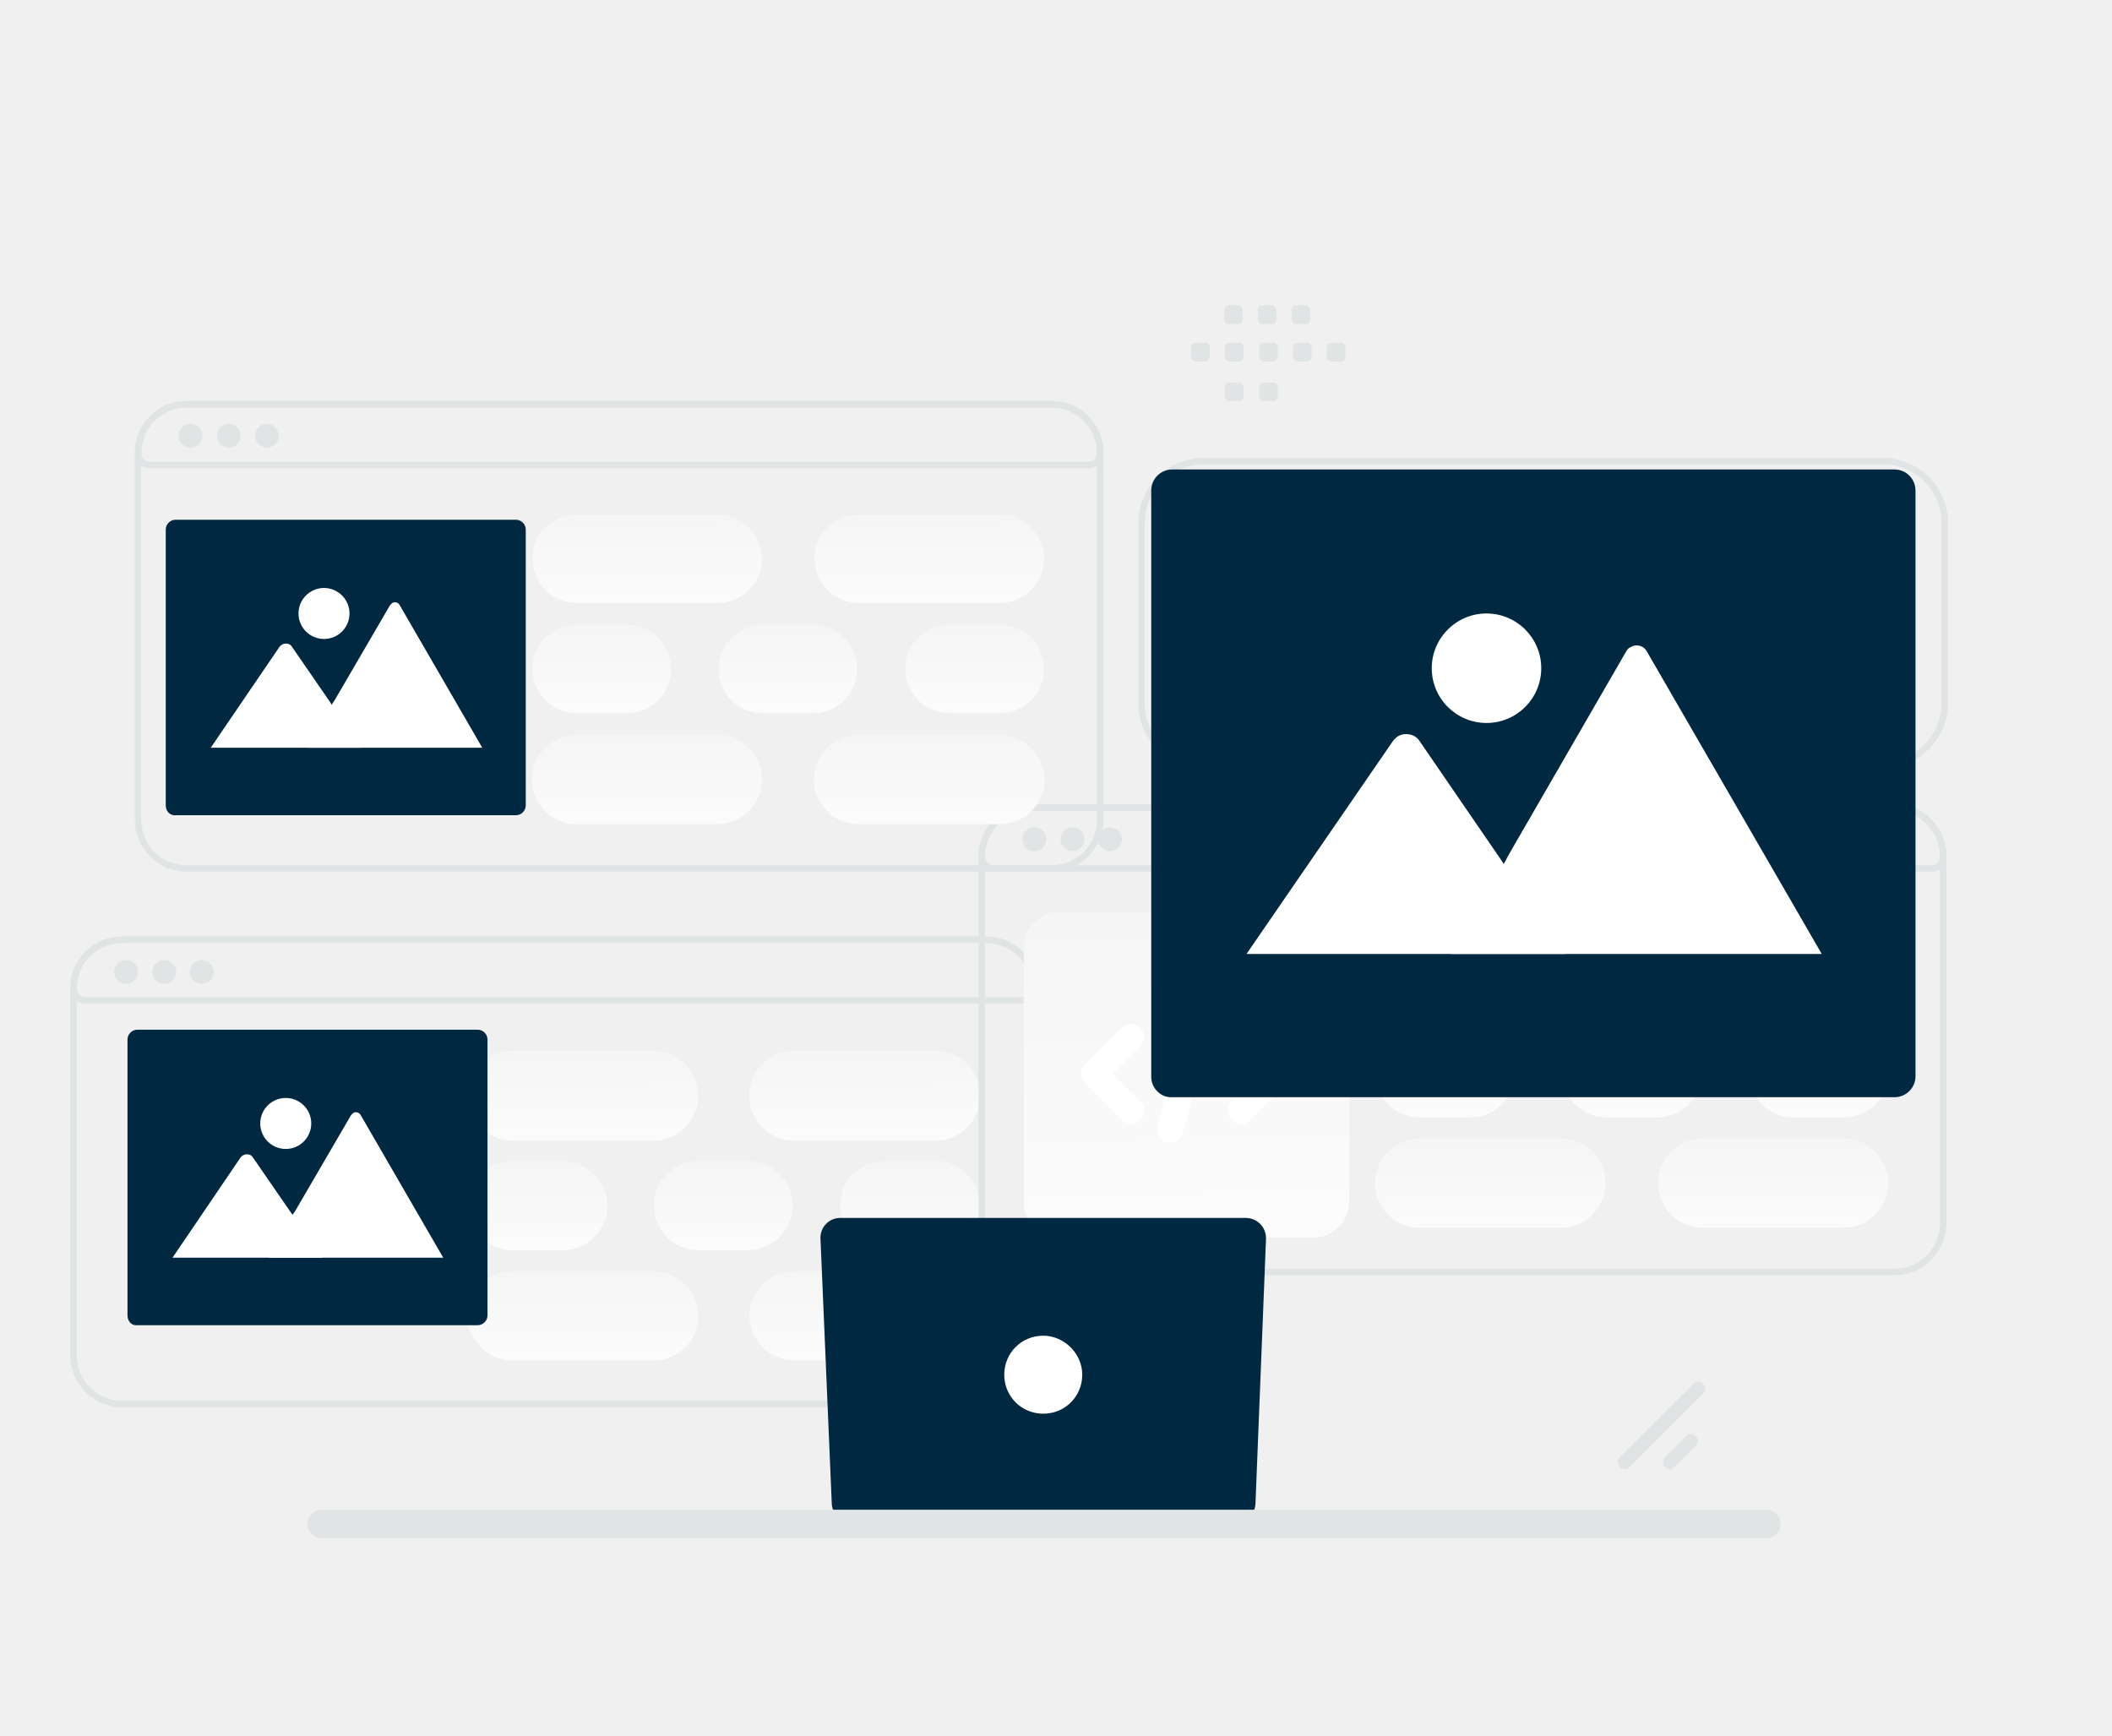
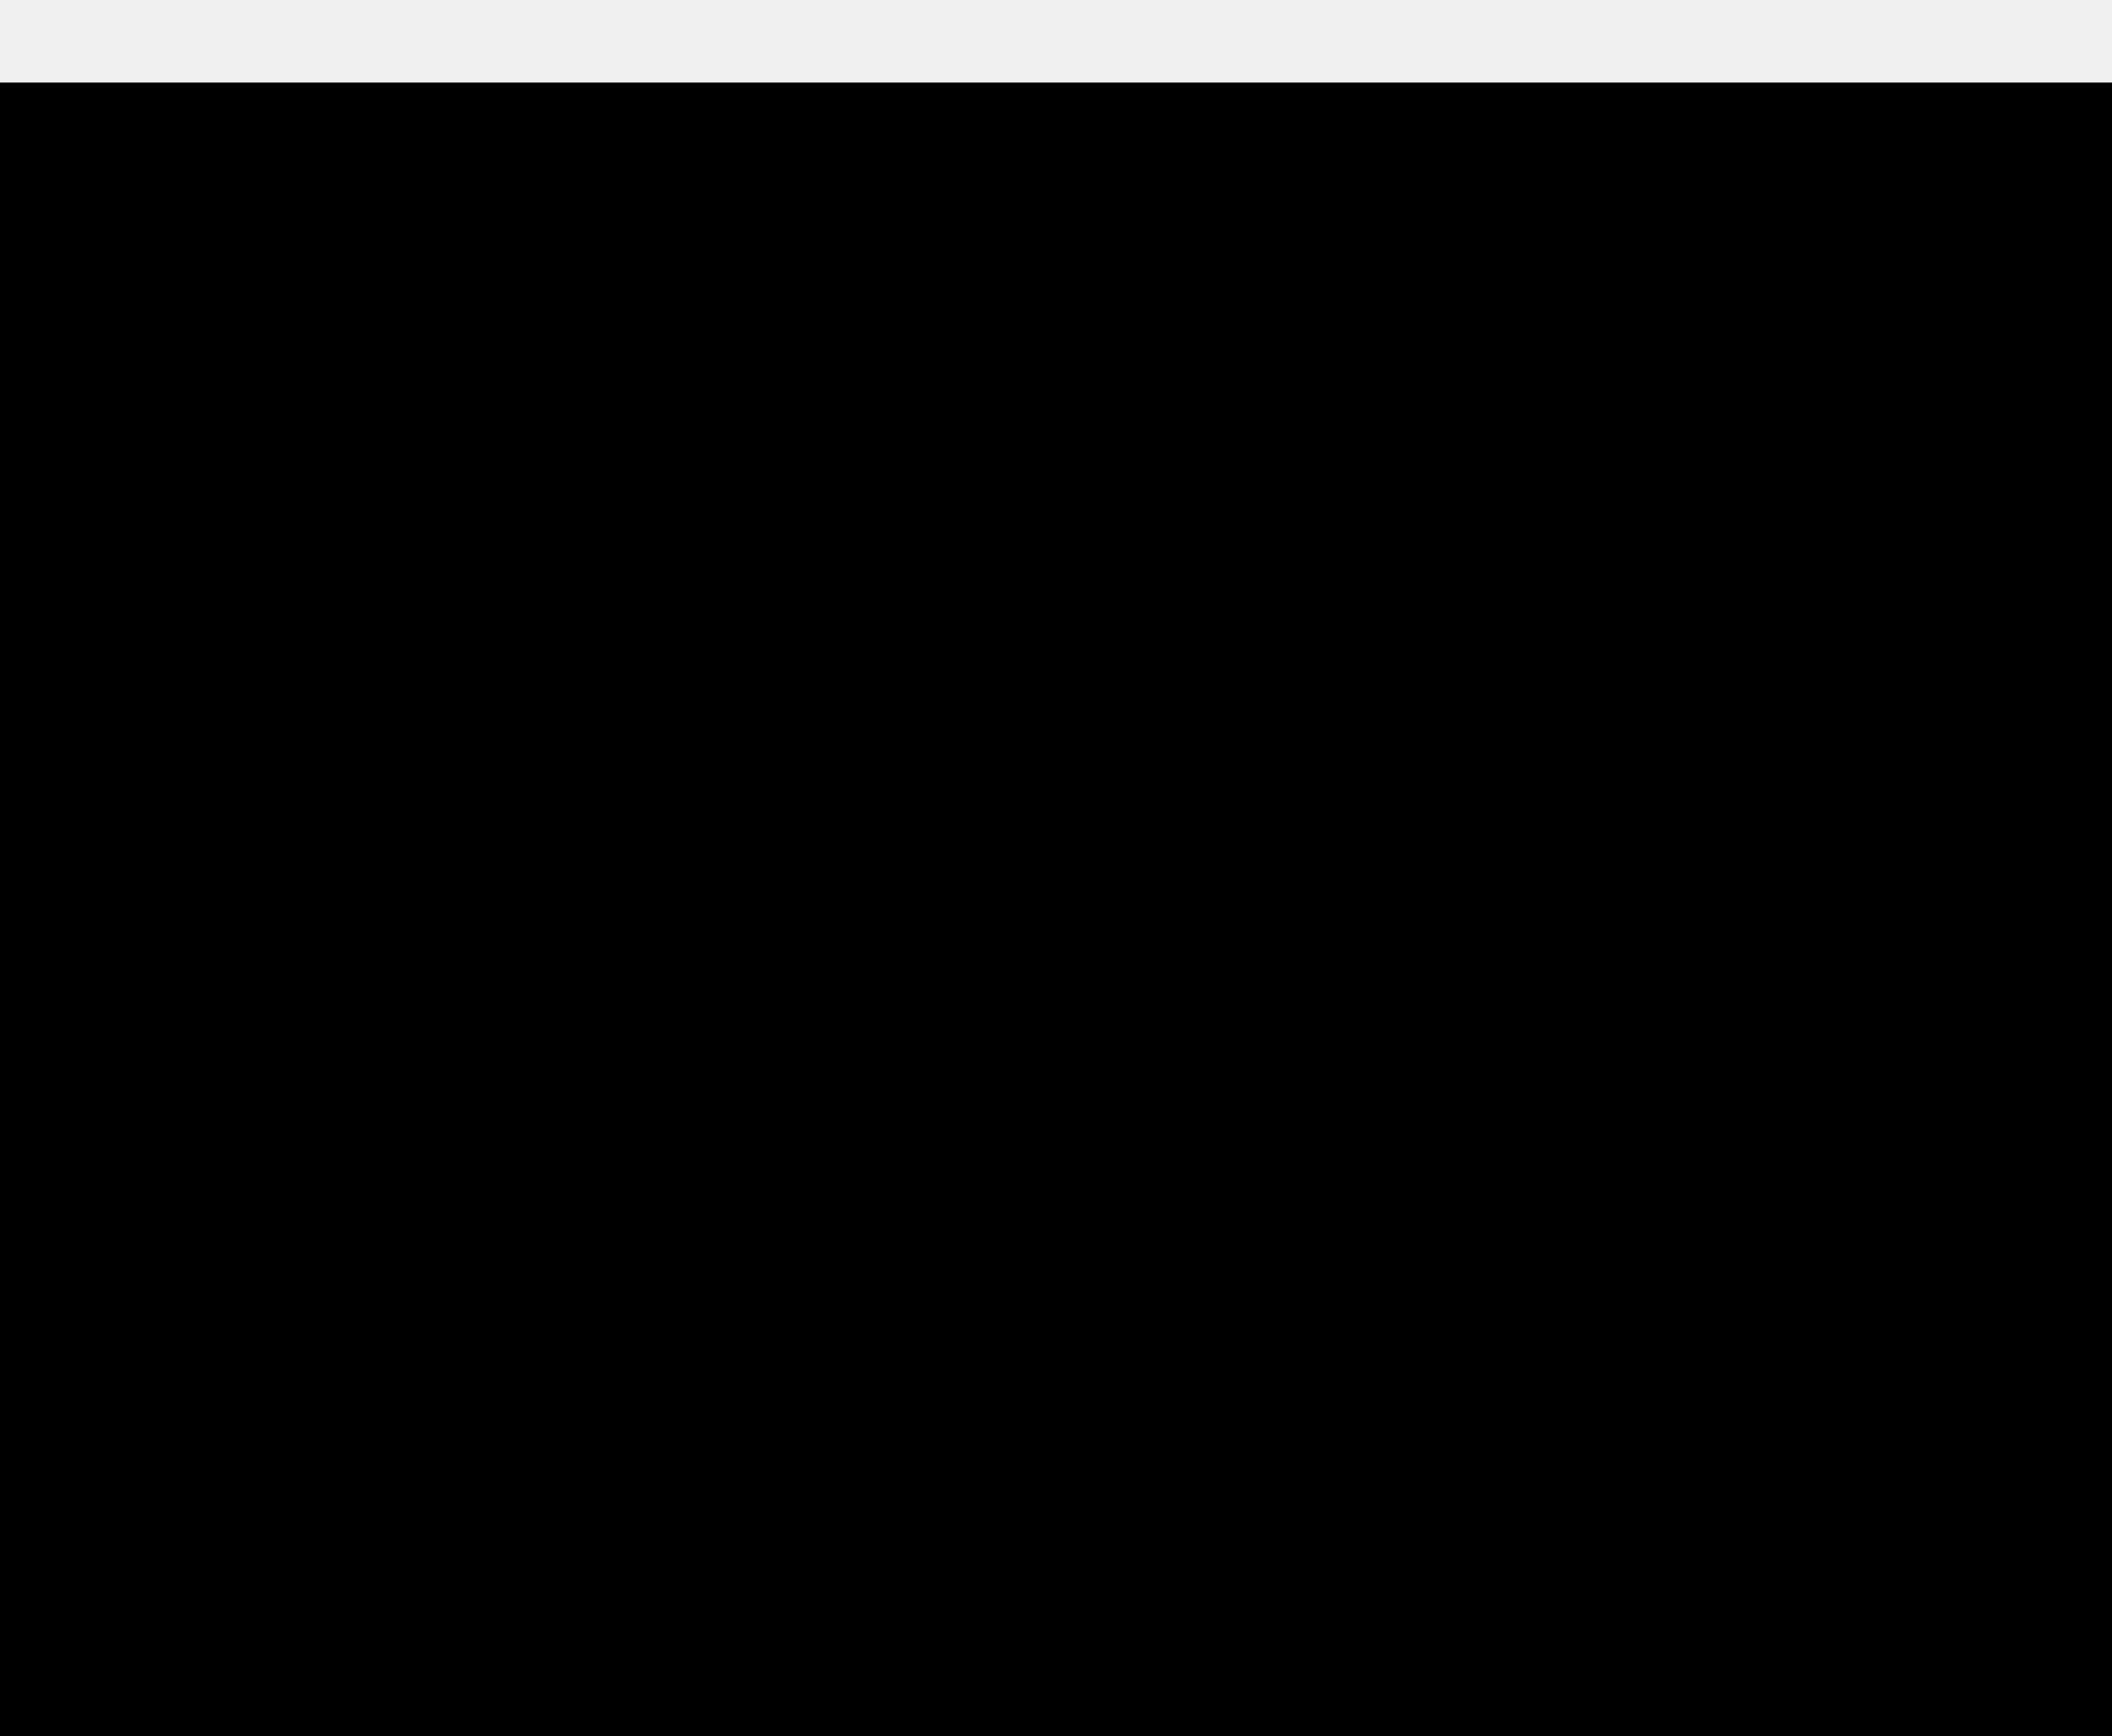
<svg xmlns="http://www.w3.org/2000/svg" version="1.1" id="Layer_1" x="0px" y="0px" viewBox="0 0 281.6 231.4" style="enable-background:new 0 0 281.6 231.4;" xml:space="preserve">
  <style type="text/css">
	.st0{fill:none;}
	.st1{fill:none;stroke:#E1E4E5;stroke-width:0.864;}
	.st2{fill:url(#SVGID_1_);}
	.st3{fill:url(#SVGID_2_);}
	.st4{fill:#E1E4E5;stroke:#E1E4E5;stroke-width:0.589;}
	.st5{fill:url(#SVGID_3_);}
	.st6{fill:url(#SVGID_4_);}
	.st7{fill:url(#SVGID_5_);}
	.st8{fill:url(#SVGID_6_);}
	.st9{fill:url(#SVGID_7_);}
	.st10{fill:url(#SVGID_8_);}
	.st11{fill:url(#SVGID_9_);}
	.st12{fill:url(#SVGID_10_);}
	.st13{fill:url(#SVGID_11_);}
	.st14{fill:url(#SVGID_12_);}
	.st15{fill:url(#SVGID_13_);}
	.st16{fill:url(#SVGID_14_);}
	.st17{fill:url(#SVGID_15_);}
	.st18{fill:url(#SVGID_16_);}
	.st19{fill:url(#SVGID_17_);}
	.st20{fill:none;stroke:#FFFFFF;stroke-width:3.498;stroke-linecap:round;stroke-linejoin:round;}
	.st21{fill:url(#SVGID_18_);}
	.st22{fill:url(#SVGID_19_);}
	.st23{fill:url(#SVGID_20_);}
	.st24{fill:url(#SVGID_21_);}
	.st25{fill:url(#SVGID_22_);}
	.st26{fill:url(#SVGID_23_);}
	.st27{fill:url(#SVGID_24_);}
	.st28{fill:#EB996E;}
	.st29{fill:#002841;}
	.st30{fill:#FFFFFF;}
	.st31{fill-rule:evenodd;clip-rule:evenodd;fill:#E1E4E5;}
	.st32{fill:#E1E4E5;}
</style>
  <g id="Layer_1-2">
-     <path class="st0" d="M-33.1,11h335.3v223.5H-33.1V11z" />
-     <path class="st1" d="M160.4,61.5h90.7c4.5,0,8.2,3.7,8.2,8.2v24.1c0,4.5-3.7,8.2-8.2,8.2h-90.7c-4.5,0-8.2-3.7-8.2-8.2v-24   C152.2,65.2,155.9,61.5,160.4,61.5z" />
+     <path className="st0" d="M-33.1,11h335.3v223.5H-33.1V11z" />
+     <path className="st1" d="M160.4,61.5h90.7c4.5,0,8.2,3.7,8.2,8.2v24.1c0,4.5-3.7,8.2-8.2,8.2h-90.7c-4.5,0-8.2-3.7-8.2-8.2v-24   C152.2,65.2,155.9,61.5,160.4,61.5z" />
    <linearGradient id="SVGID_1_" gradientUnits="userSpaceOnUse" x1="215.801" y1="-269.416" x2="215.79" y2="-256.539" gradientTransform="matrix(1 0 0 -1 0 -188)">
      <stop offset="0" style="stop-color:#FFFFFF" />
      <stop offset="1" style="stop-color:#EEEEEE" />
    </linearGradient>
-     <path class="st2" d="M185.3,73.8h61c1.3,0,2.4,1.1,2.4,2.4l0,0c0,1.3-1.1,2.4-2.4,2.4h-61c-1.3,0-2.4-1.1-2.4-2.4l0,0   C182.8,74.9,183.9,73.8,185.3,73.8z" />
+     <path className="st2" d="M185.3,73.8h61c1.3,0,2.4,1.1,2.4,2.4l0,0c0,1.3-1.1,2.4-2.4,2.4h-61c-1.3,0-2.4-1.1-2.4-2.4l0,0   C182.8,74.9,183.9,73.8,185.3,73.8z" />
    <linearGradient id="SVGID_2_" gradientUnits="userSpaceOnUse" x1="204.107" y1="-280.26" x2="204.089" y2="-267.382" gradientTransform="matrix(1 0 0 -1 0 -188)">
      <stop offset="0" style="stop-color:#FFFFFF" />
      <stop offset="1" style="stop-color:#EEEEEE" />
    </linearGradient>
-     <path class="st3" d="M185.3,84.7H223c1.3,0,2.4,1.1,2.4,2.4l0,0c0,1.3-1.1,2.4-2.4,2.4h-37.8c-1.3,0-2.4-1.1-2.4-2.4l0,0   C182.8,85.8,183.9,84.7,185.3,84.7z" />
-     <path class="st1" d="M138,131.8v48.9c0,3.6-2.9,6.5-6.5,6.5l0,0H16.3c-3.6,0-6.5-2.9-6.5-6.5l0,0v-48.9c0-3.6,2.9-6.5,6.5-6.5   h115.3C135.2,125.4,138,128.3,138,131.8z" />
-     <path class="st1" d="M138,131.8c0,0.9-0.7,1.6-1.6,1.6h-125c-0.9,0-1.6-0.7-1.6-1.6c0-3.6,2.9-6.5,6.5-6.5h115.3   C135.2,125.4,138,128.3,138,131.8z" />
-     <path class="st4" d="M18.1,129.6c0,0.7-0.6,1.3-1.3,1.3c-0.7,0-1.3-0.6-1.3-1.3s0.6-1.3,1.3-1.3C17.5,128.3,18.1,128.8,18.1,129.6   L18.1,129.6z M23.2,129.6c0,0.7-0.6,1.3-1.3,1.3c-0.7,0-1.3-0.6-1.3-1.3s0.6-1.3,1.3-1.3S23.2,128.9,23.2,129.6z M28.2,129.6   c0,0.7-0.6,1.3-1.3,1.3s-1.3-0.6-1.3-1.3s0.6-1.3,1.3-1.3S28.2,128.9,28.2,129.6L28.2,129.6z" />
+     <path className="st3" d="M185.3,84.7H223c1.3,0,2.4,1.1,2.4,2.4l0,0c0,1.3-1.1,2.4-2.4,2.4h-37.8c-1.3,0-2.4-1.1-2.4-2.4l0,0   C182.8,85.8,183.9,84.7,185.3,84.7z" />
+     <path className="st1" d="M138,131.8v48.9c0,3.6-2.9,6.5-6.5,6.5l0,0H16.3c-3.6,0-6.5-2.9-6.5-6.5l0,0v-48.9c0-3.6,2.9-6.5,6.5-6.5   h115.3C135.2,125.4,138,128.3,138,131.8z" />
+     <path className="st1" d="M138,131.8c0,0.9-0.7,1.6-1.6,1.6h-125c-0.9,0-1.6-0.7-1.6-1.6c0-3.6,2.9-6.5,6.5-6.5h115.3   C135.2,125.4,138,128.3,138,131.8z" />
+     <path className="st4" d="M18.1,129.6c0,0.7-0.6,1.3-1.3,1.3c-0.7,0-1.3-0.6-1.3-1.3s0.6-1.3,1.3-1.3C17.5,128.3,18.1,128.8,18.1,129.6   L18.1,129.6z M23.2,129.6c0,0.7-0.6,1.3-1.3,1.3c-0.7,0-1.3-0.6-1.3-1.3s0.6-1.3,1.3-1.3S23.2,128.9,23.2,129.6z M28.2,129.6   c0,0.7-0.6,1.3-1.3,1.3s-1.3-0.6-1.3-1.3s0.6-1.3,1.3-1.3S28.2,128.9,28.2,129.6L28.2,129.6z" />
    <linearGradient id="SVGID_3_" gradientUnits="userSpaceOnUse" x1="77.756" y1="-346.616" x2="77.615" y2="-315.133" gradientTransform="matrix(1 0 0 -1 0 -188)">
      <stop offset="0" style="stop-color:#FFFFFF" />
      <stop offset="1" style="stop-color:#EEEEEE" />
    </linearGradient>
-     <path class="st5" d="M68.3,140.1h18.8c3.3,0,6,2.7,6,6l0,0c0,3.3-2.7,6-6,6H68.3c-3.3,0-6-2.7-6-6l0,0   C62.3,142.7,65,140.1,68.3,140.1z" />
+     <path className="st5" d="M68.3,140.1h18.8c3.3,0,6,2.7,6,6l0,0c0,3.3-2.7,6-6,6H68.3c-3.3,0-6-2.7-6-6l0,0   C62.3,142.7,65,140.1,68.3,140.1z" />
    <linearGradient id="SVGID_4_" gradientUnits="userSpaceOnUse" x1="77.756" y1="-376.01" x2="77.615" y2="-344.527" gradientTransform="matrix(1 0 0 -1 0 -188)">
      <stop offset="0" style="stop-color:#FFFFFF" />
      <stop offset="1" style="stop-color:#EEEEEE" />
    </linearGradient>
-     <path class="st6" d="M68.3,169.5h18.8c3.3,0,6,2.7,6,6l0,0c0,3.3-2.7,5.9-6,5.9H68.3c-3.3,0-5.9-2.7-6-5.9l0,0   C62.3,172.1,65,169.5,68.3,169.5z" />
+     <path className="st6" d="M68.3,169.5h18.8c3.3,0,6,2.7,6,6l0,0c0,3.3-2.7,5.9-6,5.9H68.3c-3.3,0-5.9-2.7-6-5.9l0,0   C62.3,172.1,65,169.5,68.3,169.5z" />
    <linearGradient id="SVGID_5_" gradientUnits="userSpaceOnUse" x1="71.744" y1="-361.315" x2="71.509" y2="-329.827" gradientTransform="matrix(1 0 0 -1 0 -188)">
      <stop offset="0" style="stop-color:#FFFFFF" />
      <stop offset="1" style="stop-color:#EEEEEE" />
    </linearGradient>
-     <path class="st7" d="M68.3,154.8H75c3.3,0,5.9,2.7,6,5.9l0,0c0,3.3-2.7,6-6,6h-6.7c-3.3,0-6-2.7-6-6l0,0   C62.3,157.4,65,154.8,68.3,154.8z" />
+     <path className="st7" d="M68.3,154.8H75c3.3,0,5.9,2.7,6,5.9l0,0c0,3.3-2.7,6-6,6h-6.7c-3.3,0-6-2.7-6-6l0,0   C62.3,157.4,65,154.8,68.3,154.8z" />
    <linearGradient id="SVGID_6_" gradientUnits="userSpaceOnUse" x1="96.544" y1="-361.315" x2="96.309" y2="-329.828" gradientTransform="matrix(1 0 0 -1 0 -188)">
      <stop offset="0" style="stop-color:#FFFFFF" />
      <stop offset="1" style="stop-color:#EEEEEE" />
    </linearGradient>
-     <path class="st8" d="M93.1,154.8h6.7c3.3,0,5.9,2.7,5.9,5.9l0,0c0,3.3-2.7,5.9-5.9,6h-6.7c-3.3,0-5.9-2.7-5.9-6l0,0   C87.2,157.4,89.8,154.8,93.1,154.8z" />
+     <path className="st8" d="M93.1,154.8h6.7c3.3,0,5.9,2.7,5.9,5.9l0,0c0,3.3-2.7,5.9-5.9,6h-6.7c-3.3,0-5.9-2.7-5.9-6l0,0   C87.2,157.4,89.8,154.8,93.1,154.8z" />
    <linearGradient id="SVGID_7_" gradientUnits="userSpaceOnUse" x1="121.444" y1="-361.315" x2="121.209" y2="-329.828" gradientTransform="matrix(1 0 0 -1 0 -188)">
      <stop offset="0" style="stop-color:#FFFFFF" />
      <stop offset="1" style="stop-color:#EEEEEE" />
    </linearGradient>
-     <path class="st9" d="M118,154.8h6.7c3.3,0,5.9,2.7,6,5.9l0,0c0,3.3-2.7,6-6,6H118c-3.3,0-6-2.7-6-6l0,0   C112,157.4,114.7,154.8,118,154.8z" />
+     <path className="st9" d="M118,154.8h6.7c3.3,0,5.9,2.7,6,5.9l0,0c0,3.3-2.7,6-6,6H118c-3.3,0-6-2.7-6-6l0,0   C112,157.4,114.7,154.8,118,154.8z" />
    <linearGradient id="SVGID_8_" gradientUnits="userSpaceOnUse" x1="115.356" y1="-346.616" x2="115.215" y2="-315.133" gradientTransform="matrix(1 0 0 -1 0 -188)">
      <stop offset="0" style="stop-color:#FFFFFF" />
      <stop offset="1" style="stop-color:#EEEEEE" />
    </linearGradient>
-     <path class="st10" d="M105.9,140.1h18.8c3.3,0,6,2.7,6,6l0,0c0,3.3-2.7,6-6,6h-18.8c-3.3,0-6-2.7-6-6l0,0   C99.9,142.7,102.6,140.1,105.9,140.1z" />
+     <path className="st10" d="M105.9,140.1h18.8c3.3,0,6,2.7,6,6l0,0c0,3.3-2.7,6-6,6h-18.8c-3.3,0-6-2.7-6-6l0,0   C99.9,142.7,102.6,140.1,105.9,140.1z" />
    <linearGradient id="SVGID_9_" gradientUnits="userSpaceOnUse" x1="115.356" y1="-376.01" x2="115.215" y2="-344.527" gradientTransform="matrix(1 0 0 -1 0 -188)">
      <stop offset="0" style="stop-color:#FFFFFF" />
      <stop offset="1" style="stop-color:#EEEEEE" />
    </linearGradient>
-     <path class="st11" d="M105.9,169.5h18.8c3.3,0,6,2.7,6,6l0,0c0,3.3-2.7,5.9-6,5.9h-18.8c-3.3,0-5.9-2.7-6-5.9l0,0   C99.9,172.1,102.6,169.5,105.9,169.5z" />
-     <path class="st1" d="M259.1,114.2v48.9c0,3.6-2.9,6.5-6.5,6.5l0,0H137.4c-3.6,0-6.5-2.9-6.5-6.5l0,0v-48.9c0-3.6,2.9-6.5,6.5-6.5   h115.3C256.3,107.7,259.1,110.6,259.1,114.2L259.1,114.2z" />
+     <path className="st11" d="M105.9,169.5h18.8c3.3,0,6,2.7,6,6l0,0c0,3.3-2.7,5.9-6,5.9h-18.8c-3.3,0-5.9-2.7-6-5.9l0,0   C99.9,172.1,102.6,169.5,105.9,169.5z" />
+     <path className="st1" d="M259.1,114.2v48.9c0,3.6-2.9,6.5-6.5,6.5l0,0H137.4c-3.6,0-6.5-2.9-6.5-6.5l0,0v-48.9c0-3.6,2.9-6.5,6.5-6.5   h115.3C256.3,107.7,259.1,110.6,259.1,114.2L259.1,114.2z" />
    <linearGradient id="SVGID_10_" gradientUnits="userSpaceOnUse" x1="158.736" y1="-377.281" x2="157.399" y2="-262.532" gradientTransform="matrix(1 0 0 -1 0 -188)">
      <stop offset="0" style="stop-color:#FFFFFF" />
      <stop offset="1" style="stop-color:#EEEEEE" />
    </linearGradient>
-     <path class="st12" d="M175.2,165h-34c-2.6,0-4.7-2.1-4.7-4.7v-34c0-2.6,2.1-4.7,4.7-4.7h34c2.6,0,4.7,2.1,4.7,4.7v34   C179.8,162.9,177.7,165,175.2,165z" />
-     <path class="st1" d="M259.1,114.2c0,0.9-0.7,1.6-1.6,1.6h-125c-0.9,0-1.6-0.7-1.6-1.6l0,0c0-3.6,2.9-6.5,6.5-6.5h115.3   C256.3,107.7,259.1,110.6,259.1,114.2L259.1,114.2z" />
-     <path class="st4" d="M139.2,111.9c0,0.7-0.6,1.3-1.3,1.3s-1.3-0.6-1.3-1.3c0-0.7,0.6-1.3,1.3-1.3l0,0   C138.6,110.6,139.2,111.2,139.2,111.9z M144.3,111.9c0,0.7-0.6,1.3-1.3,1.3s-1.3-0.6-1.3-1.3s0.6-1.3,1.3-1.3   S144.3,111.2,144.3,111.9z M149.3,111.9c0,0.7-0.6,1.3-1.3,1.3s-1.3-0.6-1.3-1.3c0-0.7,0.6-1.3,1.3-1.3S149.3,111.2,149.3,111.9z" />
+     <path className="st12" d="M175.2,165h-34c-2.6,0-4.7-2.1-4.7-4.7v-34c0-2.6,2.1-4.7,4.7-4.7h34c2.6,0,4.7,2.1,4.7,4.7v34   C179.8,162.9,177.7,165,175.2,165z" />
+     <path className="st1" d="M259.1,114.2c0,0.9-0.7,1.6-1.6,1.6h-125c-0.9,0-1.6-0.7-1.6-1.6l0,0c0-3.6,2.9-6.5,6.5-6.5h115.3   C256.3,107.7,259.1,110.6,259.1,114.2L259.1,114.2z" />
+     <path className="st4" d="M139.2,111.9c0,0.7-0.6,1.3-1.3,1.3s-1.3-0.6-1.3-1.3c0-0.7,0.6-1.3,1.3-1.3l0,0   C138.6,110.6,139.2,111.2,139.2,111.9z M144.3,111.9c0,0.7-0.6,1.3-1.3,1.3s-1.3-0.6-1.3-1.3s0.6-1.3,1.3-1.3   S144.3,111.2,144.3,111.9z M149.3,111.9c0,0.7-0.6,1.3-1.3,1.3s-1.3-0.6-1.3-1.3c0-0.7,0.6-1.3,1.3-1.3S149.3,111.2,149.3,111.9z" />
    <linearGradient id="SVGID_11_" gradientUnits="userSpaceOnUse" x1="198.757" y1="-328.968" x2="198.615" y2="-297.48" gradientTransform="matrix(1 0 0 -1 0 -188)">
      <stop offset="0" style="stop-color:#FFFFFF" />
      <stop offset="1" style="stop-color:#EEEEEE" />
    </linearGradient>
-     <path class="st13" d="M189.3,122.4h18.8c3.3,0,5.9,2.7,6,5.9l0,0c0,3.3-2.7,6-6,6h-18.8c-3.3,0-6-2.7-6-6l0,0   C183.4,125.1,186.1,122.4,189.3,122.4z" />
+     <path className="st13" d="M189.3,122.4h18.8c3.3,0,5.9,2.7,6,5.9l0,0c0,3.3-2.7,6-6,6h-18.8c-3.3,0-6-2.7-6-6l0,0   C183.4,125.1,186.1,122.4,189.3,122.4z" />
    <linearGradient id="SVGID_12_" gradientUnits="userSpaceOnUse" x1="198.757" y1="-358.362" x2="198.615" y2="-326.874" gradientTransform="matrix(1 0 0 -1 0 -188)">
      <stop offset="0" style="stop-color:#FFFFFF" />
      <stop offset="1" style="stop-color:#EEEEEE" />
    </linearGradient>
-     <path class="st14" d="M189.3,151.8h18.8c3.3,0,5.9,2.7,6,5.9l0,0c0,3.3-2.7,6-6,6h-18.8c-3.3,0-6-2.7-6-6l0,0   C183.4,154.5,186.1,151.8,189.3,151.8z" />
+     <path className="st14" d="M189.3,151.8h18.8c3.3,0,5.9,2.7,6,5.9l0,0c0,3.3-2.7,6-6,6h-18.8c-3.3,0-6-2.7-6-6l0,0   C183.4,154.5,186.1,151.8,189.3,151.8z" />
    <linearGradient id="SVGID_13_" gradientUnits="userSpaceOnUse" x1="192.744" y1="-343.663" x2="192.509" y2="-312.179" gradientTransform="matrix(1 0 0 -1 0 -188)">
      <stop offset="0" style="stop-color:#FFFFFF" />
      <stop offset="1" style="stop-color:#EEEEEE" />
    </linearGradient>
-     <path class="st15" d="M189.3,137.1h6.7c3.3,0,6,2.7,6,6l0,0c0,3.3-2.7,5.9-6,5.9h-6.7c-3.3,0-5.9-2.7-6-5.9l0,0   C183.4,139.8,186.1,137.1,189.3,137.1z" />
+     <path className="st15" d="M189.3,137.1h6.7c3.3,0,6,2.7,6,6l0,0c0,3.3-2.7,5.9-6,5.9h-6.7c-3.3,0-5.9-2.7-6-5.9l0,0   C183.4,139.8,186.1,137.1,189.3,137.1z" />
    <linearGradient id="SVGID_14_" gradientUnits="userSpaceOnUse" x1="217.644" y1="-343.663" x2="217.409" y2="-312.179" gradientTransform="matrix(1 0 0 -1 0 -188)">
      <stop offset="0" style="stop-color:#FFFFFF" />
      <stop offset="1" style="stop-color:#EEEEEE" />
    </linearGradient>
-     <path class="st16" d="M214.2,137.1h6.7c3.3,0,6,2.7,6,6l0,0c0,3.3-2.7,5.9-6,5.9h-6.7c-3.3,0-5.9-2.7-6-5.9l0,0   C208.2,139.8,210.9,137.1,214.2,137.1z" />
+     <path className="st16" d="M214.2,137.1h6.7c3.3,0,6,2.7,6,6l0,0c0,3.3-2.7,5.9-6,5.9h-6.7c-3.3,0-5.9-2.7-6-5.9l0,0   C208.2,139.8,210.9,137.1,214.2,137.1z" />
    <linearGradient id="SVGID_15_" gradientUnits="userSpaceOnUse" x1="242.593" y1="-343.662" x2="242.358" y2="-312.178" gradientTransform="matrix(1 0 0 -1 0 -188)">
      <stop offset="0" style="stop-color:#FFFFFF" />
      <stop offset="1" style="stop-color:#EEEEEE" />
    </linearGradient>
-     <path class="st17" d="M239.1,137.1h6.7c3.3,0,6,2.7,6,6l0,0c0,3.3-2.7,5.9-6,5.9h-6.7c-3.3,0-5.9-2.7-5.9-5.9l0,0   C233.1,139.8,235.8,137.1,239.1,137.1z" />
+     <path className="st17" d="M239.1,137.1h6.7c3.3,0,6,2.7,6,6l0,0c0,3.3-2.7,5.9-6,5.9h-6.7c-3.3,0-5.9-2.7-5.9-5.9l0,0   C233.1,139.8,235.8,137.1,239.1,137.1z" />
    <linearGradient id="SVGID_16_" gradientUnits="userSpaceOnUse" x1="236.506" y1="-328.967" x2="236.364" y2="-297.48" gradientTransform="matrix(1 0 0 -1 0 -188)">
      <stop offset="0" style="stop-color:#FFFFFF" />
      <stop offset="1" style="stop-color:#EEEEEE" />
    </linearGradient>
-     <path class="st18" d="M227,122.4h18.8c3.3,0,5.9,2.7,6,5.9l0,0c0,3.3-2.7,6-6,6H227c-3.3,0-5.9-2.7-5.9-6l0,0   C221,125.1,223.7,122.4,227,122.4z" />
+     <path className="st18" d="M227,122.4h18.8c3.3,0,5.9,2.7,6,5.9l0,0c0,3.3-2.7,6-6,6H227c-3.3,0-5.9-2.7-5.9-6l0,0   C221,125.1,223.7,122.4,227,122.4z" />
    <linearGradient id="SVGID_17_" gradientUnits="userSpaceOnUse" x1="236.506" y1="-358.361" x2="236.364" y2="-326.874" gradientTransform="matrix(1 0 0 -1 0 -188)">
      <stop offset="0" style="stop-color:#FFFFFF" />
      <stop offset="1" style="stop-color:#EEEEEE" />
    </linearGradient>
-     <path class="st19" d="M227,151.8h18.8c3.3,0,5.9,2.7,6,5.9l0,0c0,3.3-2.7,6-6,6H227c-3.3,0-5.9-2.7-5.9-6l0,0   C221,154.5,223.7,151.8,227,151.8z" />
-     <path class="st20" d="M150.8,148.1l-4.9-4.9l4.9-4.9 M165.5,138.3l4.9,4.9l-4.9,4.9 M160.1,135.9l-4.1,14.7" />
-     <path class="st1" d="M146.7,60.4v48.9c0,3.6-2.9,6.5-6.5,6.5l0,0H24.9c-3.6,0-6.5-2.9-6.5-6.5l0,0V60.4c0-3.6,2.9-6.5,6.5-6.5l0,0   h115.3C143.8,53.9,146.7,56.8,146.7,60.4z" />
-     <path class="st1" d="M146.7,60.4c0,0.9-0.7,1.6-1.6,1.6l0,0H20c-0.9,0-1.6-0.7-1.6-1.6c0-3.6,2.9-6.5,6.5-6.5h115.3   C143.8,53.9,146.7,56.8,146.7,60.4z" />
-     <path class="st4" d="M26.7,58.1c0,0.7-0.6,1.3-1.3,1.3c-0.7,0-1.3-0.6-1.3-1.3s0.6-1.3,1.3-1.3l0,0C26.2,56.8,26.7,57.4,26.7,58.1z    M31.8,58.1c0,0.7-0.6,1.3-1.3,1.3c-0.7,0-1.3-0.6-1.3-1.3s0.6-1.3,1.3-1.3C31.2,56.8,31.8,57.4,31.8,58.1L31.8,58.1z M36.9,58.1   c0,0.7-0.6,1.3-1.3,1.3s-1.3-0.6-1.3-1.3s0.6-1.3,1.3-1.3C36.3,56.8,36.8,57.4,36.9,58.1z" />
+     <path className="st19" d="M227,151.8h18.8c3.3,0,5.9,2.7,6,5.9l0,0c0,3.3-2.7,6-6,6H227c-3.3,0-5.9-2.7-5.9-6l0,0   C221,154.5,223.7,151.8,227,151.8z" />
+     <path className="st20" d="M150.8,148.1l-4.9-4.9l4.9-4.9 M165.5,138.3l4.9,4.9l-4.9,4.9 M160.1,135.9l-4.1,14.7" />
+     <path className="st1" d="M146.7,60.4v48.9c0,3.6-2.9,6.5-6.5,6.5l0,0H24.9c-3.6,0-6.5-2.9-6.5-6.5l0,0V60.4c0-3.6,2.9-6.5,6.5-6.5l0,0   h115.3C143.8,53.9,146.7,56.8,146.7,60.4z" />
+     <path className="st1" d="M146.7,60.4c0,0.9-0.7,1.6-1.6,1.6l0,0H20c-0.9,0-1.6-0.7-1.6-1.6c0-3.6,2.9-6.5,6.5-6.5h115.3   C143.8,53.9,146.7,56.8,146.7,60.4z" />
+     <path className="st4" d="M26.7,58.1c0,0.7-0.6,1.3-1.3,1.3c-0.7,0-1.3-0.6-1.3-1.3s0.6-1.3,1.3-1.3l0,0C26.2,56.8,26.7,57.4,26.7,58.1z    M31.8,58.1c0,0.7-0.6,1.3-1.3,1.3c-0.7,0-1.3-0.6-1.3-1.3s0.6-1.3,1.3-1.3C31.2,56.8,31.8,57.4,31.8,58.1L31.8,58.1z M36.9,58.1   c0,0.7-0.6,1.3-1.3,1.3s-1.3-0.6-1.3-1.3s0.6-1.3,1.3-1.3C36.3,56.8,36.8,57.4,36.9,58.1z" />
    <linearGradient id="SVGID_18_" gradientUnits="userSpaceOnUse" x1="86.356" y1="-275.193" x2="86.215" y2="-243.706" gradientTransform="matrix(1 0 0 -1 0 -188)">
      <stop offset="0" style="stop-color:#FFFFFF" />
      <stop offset="1" style="stop-color:#EEEEEE" />
    </linearGradient>
-     <path class="st21" d="M76.9,68.6h18.8c3.3,0,5.9,2.7,5.9,5.9l0,0c0,3.3-2.7,5.9-5.9,5.9H76.9c-3.3,0-5.9-2.7-5.9-5.9l0,0   C70.9,71.3,73.6,68.6,76.9,68.6z" />
+     <path className="st21" d="M76.9,68.6h18.8c3.3,0,5.9,2.7,5.9,5.9l0,0c0,3.3-2.7,5.9-5.9,5.9H76.9c-3.3,0-5.9-2.7-5.9-5.9l0,0   C70.9,71.3,73.6,68.6,76.9,68.6z" />
    <linearGradient id="SVGID_19_" gradientUnits="userSpaceOnUse" x1="86.307" y1="-304.587" x2="86.165" y2="-273.1" gradientTransform="matrix(1 0 0 -1 0 -188)">
      <stop offset="0" style="stop-color:#FFFFFF" />
      <stop offset="1" style="stop-color:#EEEEEE" />
    </linearGradient>
-     <path class="st22" d="M76.9,98h18.8c3.3,0,5.9,2.7,5.9,5.9l0,0c0,3.3-2.7,5.9-5.9,6H76.9c-3.3,0-6-2.7-6-6l0,0   C70.9,100.7,73.6,98,76.9,98z" />
+     <path className="st22" d="M76.9,98h18.8c3.3,0,5.9,2.7,5.9,5.9l0,0c0,3.3-2.7,5.9-5.9,6H76.9c-3.3,0-6-2.7-6-6l0,0   C70.9,100.7,73.6,98,76.9,98z" />
    <linearGradient id="SVGID_20_" gradientUnits="userSpaceOnUse" x1="80.342" y1="-289.888" x2="80.111" y2="-258.405" gradientTransform="matrix(1 0 0 -1 0 -188)">
      <stop offset="0" style="stop-color:#FFFFFF" />
      <stop offset="1" style="stop-color:#EEEEEE" />
    </linearGradient>
-     <path class="st23" d="M76.9,83.3h6.7c3.3,0,5.9,2.7,5.9,5.9l0,0c0,3.3-2.7,5.9-5.9,5.9h-6.7c-3.3,0-5.9-2.7-5.9-5.9l0,0   C70.9,86,73.6,83.3,76.9,83.3z" />
+     <path className="st23" d="M76.9,83.3h6.7c3.3,0,5.9,2.7,5.9,5.9l0,0c0,3.3-2.7,5.9-5.9,5.9h-6.7c-3.3,0-5.9-2.7-5.9-5.9l0,0   C70.9,86,73.6,83.3,76.9,83.3z" />
    <linearGradient id="SVGID_21_" gradientUnits="userSpaceOnUse" x1="105.145" y1="-289.889" x2="104.91" y2="-258.405" gradientTransform="matrix(1 0 0 -1 0 -188)">
      <stop offset="0" style="stop-color:#FFFFFF" />
      <stop offset="1" style="stop-color:#EEEEEE" />
    </linearGradient>
-     <path class="st24" d="M101.7,83.3h6.7c3.3,0,5.9,2.7,5.9,5.9l0,0c0,3.3-2.7,5.9-5.9,5.9h-6.7c-3.3,0-5.9-2.7-5.9-5.9l0,0   C95.8,86,98.4,83.3,101.7,83.3z" />
+     <path className="st24" d="M101.7,83.3h6.7c3.3,0,5.9,2.7,5.9,5.9l0,0c0,3.3-2.7,5.9-5.9,5.9h-6.7c-3.3,0-5.9-2.7-5.9-5.9l0,0   C95.8,86,98.4,83.3,101.7,83.3z" />
    <linearGradient id="SVGID_22_" gradientUnits="userSpaceOnUse" x1="130.044" y1="-289.888" x2="129.809" y2="-258.405" gradientTransform="matrix(1 0 0 -1 0 -188)">
      <stop offset="0" style="stop-color:#FFFFFF" />
      <stop offset="1" style="stop-color:#EEEEEE" />
    </linearGradient>
-     <path class="st25" d="M126.6,83.3h6.7c3.3,0,5.9,2.7,5.9,5.9l0,0c0,3.3-2.7,5.9-5.9,5.9h-6.7c-3.3,0-5.9-2.7-5.9-5.9l0,0   C120.6,86,123.3,83.3,126.6,83.3z" />
+     <path className="st25" d="M126.6,83.3h6.7c3.3,0,5.9,2.7,5.9,5.9l0,0c0,3.3-2.7,5.9-5.9,5.9h-6.7c-3.3,0-5.9-2.7-5.9-5.9l0,0   C120.6,86,123.3,83.3,126.6,83.3z" />
    <linearGradient id="SVGID_23_" gradientUnits="userSpaceOnUse" x1="123.956" y1="-275.193" x2="123.815" y2="-243.706" gradientTransform="matrix(1 0 0 -1 0 -188)">
      <stop offset="0" style="stop-color:#FFFFFF" />
      <stop offset="1" style="stop-color:#EEEEEE" />
    </linearGradient>
-     <path class="st26" d="M114.5,68.6h18.8c3.3,0,5.9,2.7,5.9,5.9l0,0c0,3.3-2.7,5.9-5.9,5.9h-18.8c-3.3,0-5.9-2.7-5.9-5.9l0,0   C108.5,71.3,111.2,68.6,114.5,68.6z" />
+     <path className="st26" d="M114.5,68.6h18.8c3.3,0,5.9,2.7,5.9,5.9l0,0c0,3.3-2.7,5.9-5.9,5.9h-18.8c-3.3,0-5.9-2.7-5.9-5.9l0,0   C108.5,71.3,111.2,68.6,114.5,68.6z" />
    <linearGradient id="SVGID_24_" gradientUnits="userSpaceOnUse" x1="123.957" y1="-304.587" x2="123.815" y2="-273.1" gradientTransform="matrix(1 0 0 -1 0 -188)">
      <stop offset="0" style="stop-color:#FFFFFF" />
      <stop offset="1" style="stop-color:#EEEEEE" />
    </linearGradient>
-     <path class="st27" d="M114.5,98h18.8c3.3,0,5.9,2.7,6,5.9l0,0c0,3.3-2.7,6-6,6l0,0h-18.8c-3.3,0-6-2.7-6-6l0,0   C108.5,100.7,111.2,98,114.5,98z" />
-     <path class="st28" d="M125.2,191.1c0.7-0.1,1.4-0.2,2.1-0.3c3.4-0.2,6.7,1.2,8.9,3.8c0.4,0.5,0.8,1.1,1.2,1.7   c-0.1-0.2-0.1-0.4-0.2-0.5c-0.3-0.4-0.5-0.9-0.9-1.3c-2.2-2.7-5.5-4.2-9-3.8c-0.5,0-1,0.1-1.5,0.3   C125.6,190.9,125.4,191,125.2,191.1z M126.4,188.4c0.7-0.2,1.4-0.3,2.1-0.4c1.8,0,3.5,0.5,5,1.4c1.5,1,2.8,2.1,4,3.4   c0.4,0.5,0.8,0.9,1.1,1.2c0.1,0.2,0.3,0.3,0.4,0.4c-0.1-0.2-0.2-0.3-0.4-0.5c-0.3-0.4-0.7-0.8-1.1-1.2c-1.2-1.3-2.5-2.5-4-3.5   s-3.3-1.4-5.1-1.4c-0.5,0-1.1,0.1-1.6,0.3c-0.1,0-0.3,0.1-0.4,0.2C126.4,188.4,126.4,188.4,126.4,188.4L126.4,188.4z" />
-     <path class="st28" d="M156.8,191.4c-0.7-0.1-1.4-0.2-2.1-0.3c-3.4-0.2-6.7,1.2-8.9,3.8c-0.8,1-1.2,1.7-1.2,1.7   c0.1-0.2,0.1-0.3,0.2-0.5c2-3.5,5.9-5.5,9.9-5.1c0.5,0,1,0.1,1.5,0.3C156.4,191.3,156.6,191.3,156.8,191.4z M155.6,188.8   c-0.7-0.2-1.4-0.3-2.1-0.4c-1.8,0-3.5,0.5-5,1.4c-1.5,1-2.8,2.1-4,3.4l-1.1,1.2c-0.1,0.2-0.3,0.3-0.4,0.4c0.1-0.2,0.2-0.3,0.4-0.5   c0.2-0.3,0.6-0.7,1.1-1.2c1.2-1.3,2.5-2.5,4-3.5s3.3-1.4,5.1-1.4c0.5,0,1.1,0.1,1.6,0.3c0.1,0,0.3,0.1,0.4,0.2   C155.5,188.7,155.6,188.7,155.6,188.8L155.6,188.8z" />
-     <path class="st29" d="M164.7,203h-51.1c-1.5,0-2.7-1.2-2.7-2.6l-1.5-35.2c-0.1-1.5,1.1-2.8,2.6-2.8h0.1h54c1.5,0,2.7,1.2,2.7,2.7   v0.1l-1.4,35.2C167.4,201.8,166.2,203,164.7,203z" />
-     <path class="st30" d="M144.3,183.3c0,2.9-2.3,5.2-5.2,5.2s-5.2-2.3-5.2-5.2s2.3-5.2,5.2-5.2C141.9,178.1,144.3,180.5,144.3,183.3   L144.3,183.3z" />
-     <path class="st31" d="M178.8,48.2h-1.3c-0.3,0-0.6-0.3-0.6-0.6l0,0v-1.3c0-0.3,0.3-0.6,0.6-0.6l0,0h1.3c0.3,0,0.6,0.3,0.6,0.6v1.3   C179.4,47.9,179.2,48.2,178.8,48.2L178.8,48.2z M174.3,48.2H173c-0.3,0-0.6-0.3-0.6-0.6v-1.3c0-0.3,0.3-0.6,0.6-0.6l0,0h1.3   c0.3,0,0.6,0.3,0.6,0.6v1.3C174.9,47.9,174.6,48.2,174.3,48.2L174.3,48.2L174.3,48.2z M169.8,48.2h-1.3c-0.3,0-0.6-0.3-0.6-0.6   v-1.3c0-0.3,0.3-0.6,0.6-0.6l0,0h1.3c0.3,0,0.6,0.3,0.6,0.6l0,0v1.3C170.3,47.9,170,48.2,169.8,48.2   C169.7,48.2,169.7,48.2,169.8,48.2L169.8,48.2z M165.2,48.2h-1.3c-0.3,0-0.6-0.3-0.6-0.6v-1.3c0-0.3,0.3-0.6,0.6-0.6l0,0h1.3   c0.3,0,0.6,0.3,0.6,0.6v1.3C165.8,47.9,165.5,48.2,165.2,48.2L165.2,48.2L165.2,48.2z M160.7,48.2h-1.3c-0.3,0-0.6-0.3-0.6-0.6   v-1.3c0-0.3,0.3-0.6,0.6-0.6l0,0h1.3c0.3,0,0.6,0.3,0.6,0.6v1.3C161.2,47.9,161,48.2,160.7,48.2L160.7,48.2L160.7,48.2z    M174.1,43.2h-1.3c-0.3,0-0.6-0.3-0.6-0.6v-1.3c0-0.3,0.3-0.6,0.6-0.6h1.3c0.3,0,0.6,0.3,0.6,0.6v1.3   C174.7,43,174.4,43.2,174.1,43.2L174.1,43.2L174.1,43.2z M169.6,43.2h-1.3c-0.3,0-0.6-0.3-0.6-0.6v-1.3c0-0.3,0.2-0.6,0.6-0.6h1.3   c0.3,0,0.6,0.3,0.6,0.6v1.3C170.2,43,169.9,43.2,169.6,43.2L169.6,43.2L169.6,43.2z M165.1,43.2h-1.3c-0.3,0-0.6-0.3-0.6-0.6v-1.3   c0-0.3,0.3-0.6,0.6-0.6h1.3c0.3,0,0.6,0.3,0.6,0.6v1.3C165.6,43,165.4,43.2,165.1,43.2L165.1,43.2z M169.8,53.5h-1.3   c-0.3,0-0.6-0.3-0.6-0.6v-1.3c0-0.3,0.3-0.6,0.6-0.6l0,0h1.3c0.3,0,0.6,0.3,0.6,0.6l0,0v1.3C170.3,53.3,170,53.5,169.8,53.5   C169.7,53.5,169.7,53.5,169.8,53.5L169.8,53.5z M165.2,53.5h-1.3c-0.3,0-0.6-0.3-0.6-0.6v-1.3c0-0.3,0.3-0.6,0.6-0.6l0,0h1.3   c0.3,0,0.6,0.3,0.6,0.6v1.3C165.8,53.3,165.5,53.5,165.2,53.5L165.2,53.5L165.2,53.5z" />
-     <path class="st32" d="M42.9,201.3h192.6c1,0,1.9,0.8,1.9,1.9l0,0c0,1-0.8,1.9-1.9,1.9H42.9c-1,0-1.9-0.8-1.9-1.9l0,0   C41,202.2,41.9,201.3,42.9,201.3z" />
-     <path class="st32" d="M216,194.3l9.8-9.8c0.4-0.4,0.9-0.4,1.3,0l0,0c0.4,0.4,0.4,0.9,0,1.3l-9.8,9.8c-0.4,0.4-0.9,0.4-1.3,0l0,0   C215.6,195.2,215.6,194.7,216,194.3z" />
-     <path class="st32" d="M222,194.3l2.8-2.8c0.4-0.4,0.9-0.4,1.3,0l0,0c0.4,0.4,0.4,0.9,0,1.3l-2.8,2.8c-0.4,0.4-0.9,0.4-1.3,0l0,0   C221.7,195.3,221.7,194.7,222,194.3z" />
+     <path className="st27" d="M114.5,98h18.8c3.3,0,5.9,2.7,6,5.9l0,0c0,3.3-2.7,6-6,6l0,0h-18.8c-3.3,0-6-2.7-6-6l0,0   C108.5,100.7,111.2,98,114.5,98z" />
+     <path className="st28" d="M125.2,191.1c0.7-0.1,1.4-0.2,2.1-0.3c3.4-0.2,6.7,1.2,8.9,3.8c0.4,0.5,0.8,1.1,1.2,1.7   c-0.1-0.2-0.1-0.4-0.2-0.5c-0.3-0.4-0.5-0.9-0.9-1.3c-2.2-2.7-5.5-4.2-9-3.8c-0.5,0-1,0.1-1.5,0.3   C125.6,190.9,125.4,191,125.2,191.1z M126.4,188.4c0.7-0.2,1.4-0.3,2.1-0.4c1.8,0,3.5,0.5,5,1.4c1.5,1,2.8,2.1,4,3.4   c0.4,0.5,0.8,0.9,1.1,1.2c0.1,0.2,0.3,0.3,0.4,0.4c-0.1-0.2-0.2-0.3-0.4-0.5c-0.3-0.4-0.7-0.8-1.1-1.2c-1.2-1.3-2.5-2.5-4-3.5   s-3.3-1.4-5.1-1.4c-0.5,0-1.1,0.1-1.6,0.3c-0.1,0-0.3,0.1-0.4,0.2C126.4,188.4,126.4,188.4,126.4,188.4L126.4,188.4z" />
+     <path className="st28" d="M156.8,191.4c-0.7-0.1-1.4-0.2-2.1-0.3c-3.4-0.2-6.7,1.2-8.9,3.8c-0.8,1-1.2,1.7-1.2,1.7   c0.1-0.2,0.1-0.3,0.2-0.5c2-3.5,5.9-5.5,9.9-5.1c0.5,0,1,0.1,1.5,0.3C156.4,191.3,156.6,191.3,156.8,191.4z M155.6,188.8   c-0.7-0.2-1.4-0.3-2.1-0.4c-1.8,0-3.5,0.5-5,1.4c-1.5,1-2.8,2.1-4,3.4l-1.1,1.2c-0.1,0.2-0.3,0.3-0.4,0.4c0.1-0.2,0.2-0.3,0.4-0.5   c0.2-0.3,0.6-0.7,1.1-1.2c1.2-1.3,2.5-2.5,4-3.5s3.3-1.4,5.1-1.4c0.5,0,1.1,0.1,1.6,0.3c0.1,0,0.3,0.1,0.4,0.2   C155.5,188.7,155.6,188.7,155.6,188.8L155.6,188.8z" />
+     <path className="st29" d="M164.7,203h-51.1c-1.5,0-2.7-1.2-2.7-2.6l-1.5-35.2c-0.1-1.5,1.1-2.8,2.6-2.8h0.1h54c1.5,0,2.7,1.2,2.7,2.7   v0.1l-1.4,35.2C167.4,201.8,166.2,203,164.7,203z" />
+     <path className="st30" d="M144.3,183.3c0,2.9-2.3,5.2-5.2,5.2s-5.2-2.3-5.2-5.2s2.3-5.2,5.2-5.2C141.9,178.1,144.3,180.5,144.3,183.3   L144.3,183.3z" />
+     <path className="st31" d="M178.8,48.2h-1.3c-0.3,0-0.6-0.3-0.6-0.6l0,0v-1.3c0-0.3,0.3-0.6,0.6-0.6l0,0h1.3c0.3,0,0.6,0.3,0.6,0.6v1.3   C179.4,47.9,179.2,48.2,178.8,48.2L178.8,48.2z M174.3,48.2H173c-0.3,0-0.6-0.3-0.6-0.6v-1.3c0-0.3,0.3-0.6,0.6-0.6l0,0h1.3   c0.3,0,0.6,0.3,0.6,0.6v1.3C174.9,47.9,174.6,48.2,174.3,48.2L174.3,48.2L174.3,48.2z M169.8,48.2h-1.3c-0.3,0-0.6-0.3-0.6-0.6   v-1.3c0-0.3,0.3-0.6,0.6-0.6l0,0h1.3c0.3,0,0.6,0.3,0.6,0.6l0,0v1.3C170.3,47.9,170,48.2,169.8,48.2   C169.7,48.2,169.7,48.2,169.8,48.2L169.8,48.2z M165.2,48.2h-1.3c-0.3,0-0.6-0.3-0.6-0.6v-1.3c0-0.3,0.3-0.6,0.6-0.6l0,0h1.3   c0.3,0,0.6,0.3,0.6,0.6v1.3C165.8,47.9,165.5,48.2,165.2,48.2L165.2,48.2L165.2,48.2z M160.7,48.2h-1.3c-0.3,0-0.6-0.3-0.6-0.6   v-1.3c0-0.3,0.3-0.6,0.6-0.6l0,0h1.3c0.3,0,0.6,0.3,0.6,0.6v1.3C161.2,47.9,161,48.2,160.7,48.2L160.7,48.2L160.7,48.2z    M174.1,43.2h-1.3c-0.3,0-0.6-0.3-0.6-0.6v-1.3c0-0.3,0.3-0.6,0.6-0.6h1.3c0.3,0,0.6,0.3,0.6,0.6v1.3   C174.7,43,174.4,43.2,174.1,43.2L174.1,43.2L174.1,43.2z M169.6,43.2h-1.3c-0.3,0-0.6-0.3-0.6-0.6v-1.3c0-0.3,0.2-0.6,0.6-0.6h1.3   c0.3,0,0.6,0.3,0.6,0.6v1.3C170.2,43,169.9,43.2,169.6,43.2L169.6,43.2L169.6,43.2z M165.1,43.2h-1.3c-0.3,0-0.6-0.3-0.6-0.6v-1.3   c0-0.3,0.3-0.6,0.6-0.6h1.3c0.3,0,0.6,0.3,0.6,0.6v1.3C165.6,43,165.4,43.2,165.1,43.2L165.1,43.2z M169.8,53.5h-1.3   c-0.3,0-0.6-0.3-0.6-0.6v-1.3c0-0.3,0.3-0.6,0.6-0.6l0,0h1.3c0.3,0,0.6,0.3,0.6,0.6l0,0v1.3C170.3,53.3,170,53.5,169.8,53.5   C169.7,53.5,169.7,53.5,169.8,53.5L169.8,53.5z M165.2,53.5h-1.3c-0.3,0-0.6-0.3-0.6-0.6v-1.3c0-0.3,0.3-0.6,0.6-0.6l0,0h1.3   c0.3,0,0.6,0.3,0.6,0.6v1.3C165.8,53.3,165.5,53.5,165.2,53.5L165.2,53.5L165.2,53.5z" />
+     <path className="st32" d="M42.9,201.3h192.6c1,0,1.9,0.8,1.9,1.9l0,0c0,1-0.8,1.9-1.9,1.9H42.9c-1,0-1.9-0.8-1.9-1.9l0,0   C41,202.2,41.9,201.3,42.9,201.3z" />
+     <path className="st32" d="M216,194.3l9.8-9.8c0.4-0.4,0.9-0.4,1.3,0l0,0c0.4,0.4,0.4,0.9,0,1.3l-9.8,9.8c-0.4,0.4-0.9,0.4-1.3,0l0,0   C215.6,195.2,215.6,194.7,216,194.3z" />
+     <path className="st32" d="M222,194.3l2.8-2.8c0.4-0.4,0.9-0.4,1.3,0l0,0c0.4,0.4,0.4,0.9,0,1.3l-2.8,2.8c-0.4,0.4-0.9,0.4-1.3,0l0,0   C221.7,195.3,221.7,194.7,222,194.3z" />
  </g>
  <g id="Layer_2_1_">
    <g id="bd9e156c-4ae5-43bd-909a-1d43618968d1">
-       <path class="st29" d="M22.1,107.4V70.6c0-0.7,0.6-1.3,1.3-1.3h45.4c0.7,0,1.3,0.6,1.3,1.3v36.8c0,0.7-0.6,1.3-1.3,1.3H23.5    C22.7,108.8,22.1,108.2,22.1,107.4L22.1,107.4z" />
-       <path class="st30" d="M41,99.7h23.2h0.1l-11-19c-0.2-0.4-0.7-0.5-1-0.3c-0.1,0.1-0.2,0.2-0.3,0.3l-7.4,12.7L44.2,94L41,99.7z" />
-       <path class="st30" d="M28.1,99.7h20.1l-3.9-5.6L44,93.6l-5.1-7.4c-0.3-0.5-1.1-0.5-1.5-0.1l-0.1,0.1L28.1,99.7z" />
-       <circle class="st30" cx="43.2" cy="81.8" r="3.4" />
+       <path className="st29" d="M22.1,107.4V70.6c0-0.7,0.6-1.3,1.3-1.3h45.4c0.7,0,1.3,0.6,1.3,1.3v36.8c0,0.7-0.6,1.3-1.3,1.3H23.5    C22.7,108.8,22.1,108.2,22.1,107.4L22.1,107.4z" />
+       <path className="st30" d="M41,99.7h23.2h0.1l-11-19c-0.2-0.4-0.7-0.5-1-0.3c-0.1,0.1-0.2,0.2-0.3,0.3l-7.4,12.7L44.2,94L41,99.7z" />
+       <path className="st30" d="M28.1,99.7h20.1l-3.9-5.6L44,93.6l-5.1-7.4c-0.3-0.5-1.1-0.5-1.5-0.1l-0.1,0.1L28.1,99.7z" />
+       <circle className="st30" cx="43.2" cy="81.8" r="3.4" />
    </g>
  </g>
  <g id="Layer_2_2_">
    <g id="bd9e156c-4ae5-43bd-909a-1d43618968d1_1_">
-       <path class="st29" d="M17,175.4v-36.8c0-0.7,0.6-1.3,1.3-1.3h45.4c0.7,0,1.3,0.6,1.3,1.3v36.8c0,0.7-0.6,1.3-1.3,1.3H18.3    C17.6,176.8,17,176.2,17,175.4L17,175.4z" />
-       <path class="st30" d="M35.9,167.7H59h0.1l-11-19c-0.2-0.4-0.7-0.5-1-0.3c-0.1,0.1-0.2,0.2-0.3,0.3l-7.4,12.7L39,162L35.9,167.7z" />
-       <path class="st30" d="M23,167.7h20l-3.9-5.6l-0.3-0.4l-5.1-7.4c-0.3-0.5-1.1-0.5-1.5-0.1l-0.1,0.1L23,167.7z" />
-       <circle class="st30" cx="38.1" cy="149.8" r="3.4" />
+       <path className="st29" d="M17,175.4v-36.8c0-0.7,0.6-1.3,1.3-1.3h45.4c0.7,0,1.3,0.6,1.3,1.3v36.8c0,0.7-0.6,1.3-1.3,1.3H18.3    C17.6,176.8,17,176.2,17,175.4L17,175.4z" />
+       <path className="st30" d="M35.9,167.7H59h0.1l-11-19c-0.2-0.4-0.7-0.5-1-0.3c-0.1,0.1-0.2,0.2-0.3,0.3l-7.4,12.7L39,162L35.9,167.7z" />
+       <path className="st30" d="M23,167.7h20l-3.9-5.6l-0.3-0.4l-5.1-7.4c-0.3-0.5-1.1-0.5-1.5-0.1l-0.1,0.1L23,167.7z" />
+       <circle className="st30" cx="38.1" cy="149.8" r="3.4" />
    </g>
  </g>
  <g id="Layer_2_3_">
    <g id="bd9e156c-4ae5-43bd-909a-1d43618968d1_2_">
-       <path class="st29" d="M153.5,143.6V65.4c0-1.6,1.3-2.8,2.8-2.8h96.3c1.6,0,2.8,1.3,2.8,2.8v78.1c0,1.6-1.3,2.8-2.8,2.8h-96.3    C154.8,146.4,153.5,145.1,153.5,143.6L153.5,143.6z" />
-       <path class="st30" d="M193.5,127.2h49.2c0.1,0,0.1,0,0.2,0l-23.3-40.3c-0.4-0.8-1.4-1.1-2.2-0.6c-0.3,0.1-0.5,0.4-0.6,0.6    l-15.6,27l-0.7,1.3L193.5,127.2z" />
-       <path class="st30" d="M166.2,127.2h42.5l-8.2-12l-0.6-0.9l-10.7-15.6c-0.7-1-2.4-1.1-3.2-0.2c-0.1,0.1-0.1,0.1-0.2,0.2    L166.2,127.2z" />
-       <circle class="st30" cx="198.2" cy="89.1" r="7.3" />
+       <path className="st29" d="M153.5,143.6V65.4c0-1.6,1.3-2.8,2.8-2.8h96.3c1.6,0,2.8,1.3,2.8,2.8v78.1c0,1.6-1.3,2.8-2.8,2.8h-96.3    C154.8,146.4,153.5,145.1,153.5,143.6L153.5,143.6z" />
+       <path className="st30" d="M193.5,127.2h49.2c0.1,0,0.1,0,0.2,0l-23.3-40.3c-0.4-0.8-1.4-1.1-2.2-0.6c-0.3,0.1-0.5,0.4-0.6,0.6    l-15.6,27l-0.7,1.3L193.5,127.2z" />
+       <path className="st30" d="M166.2,127.2h42.5l-8.2-12l-0.6-0.9l-10.7-15.6c-0.7-1-2.4-1.1-3.2-0.2c-0.1,0.1-0.1,0.1-0.2,0.2    L166.2,127.2z" />
+       <circle className="st30" cx="198.2" cy="89.1" r="7.3" />
    </g>
  </g>
</svg>
